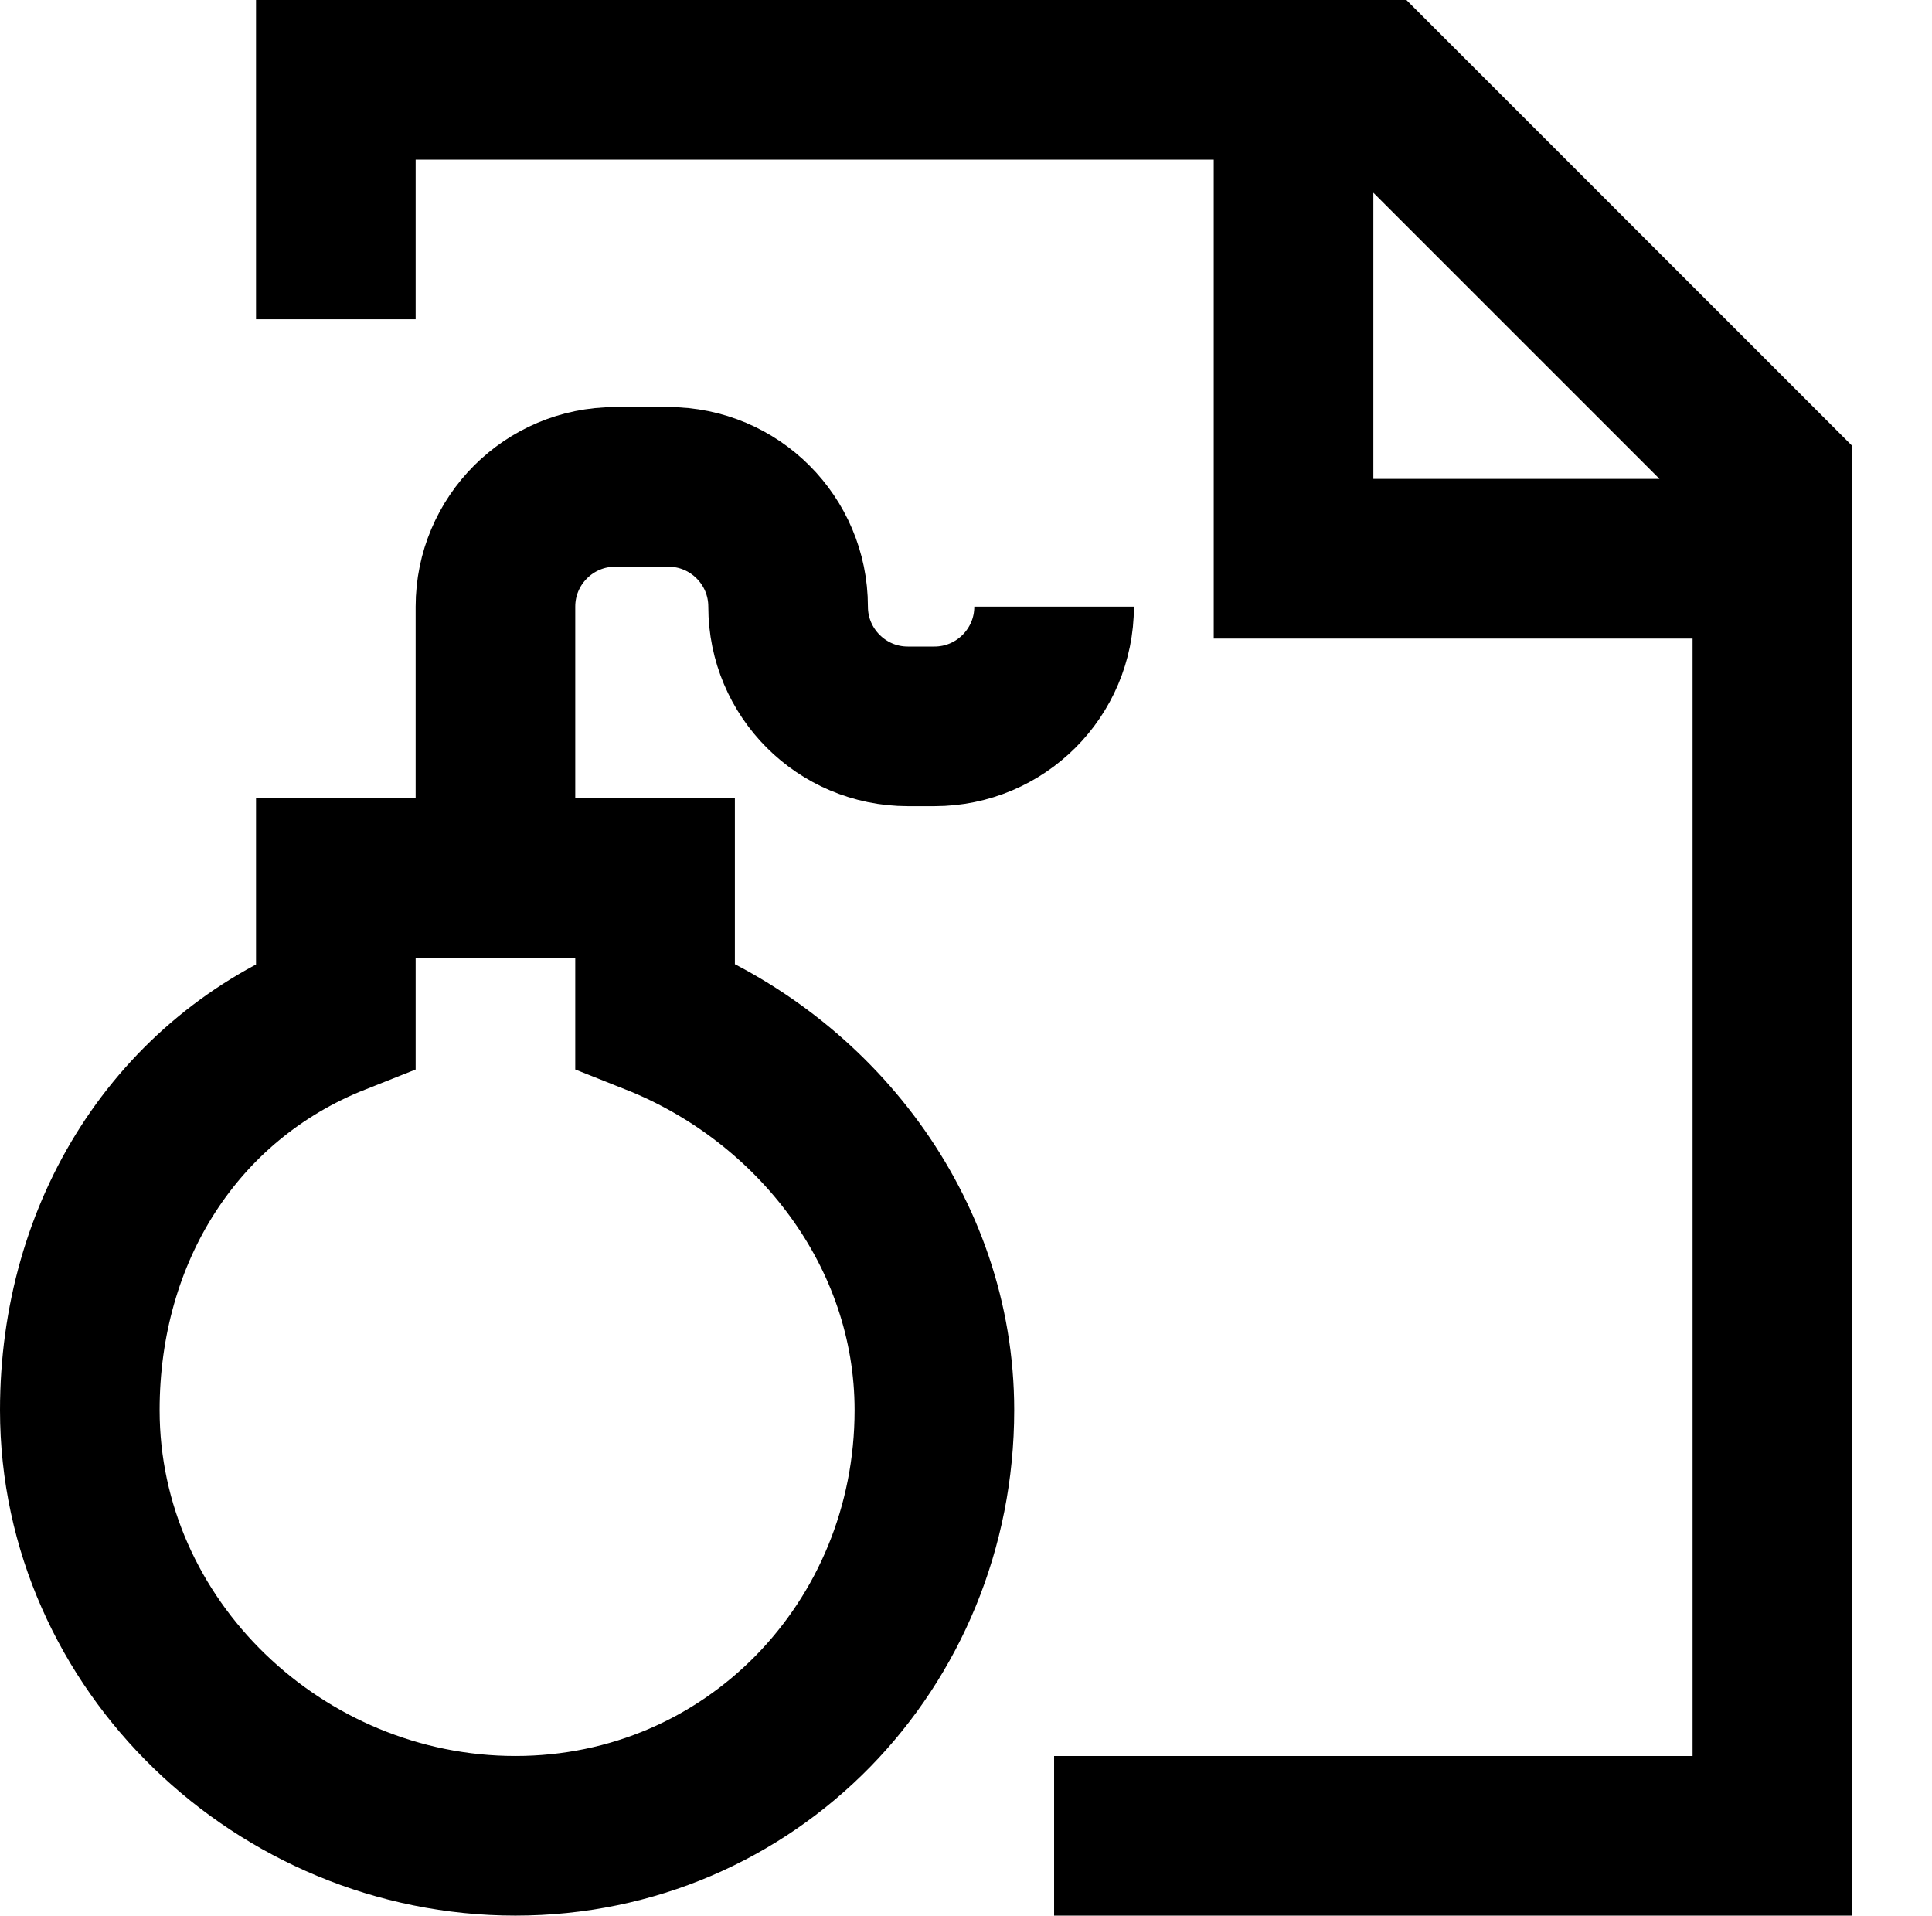
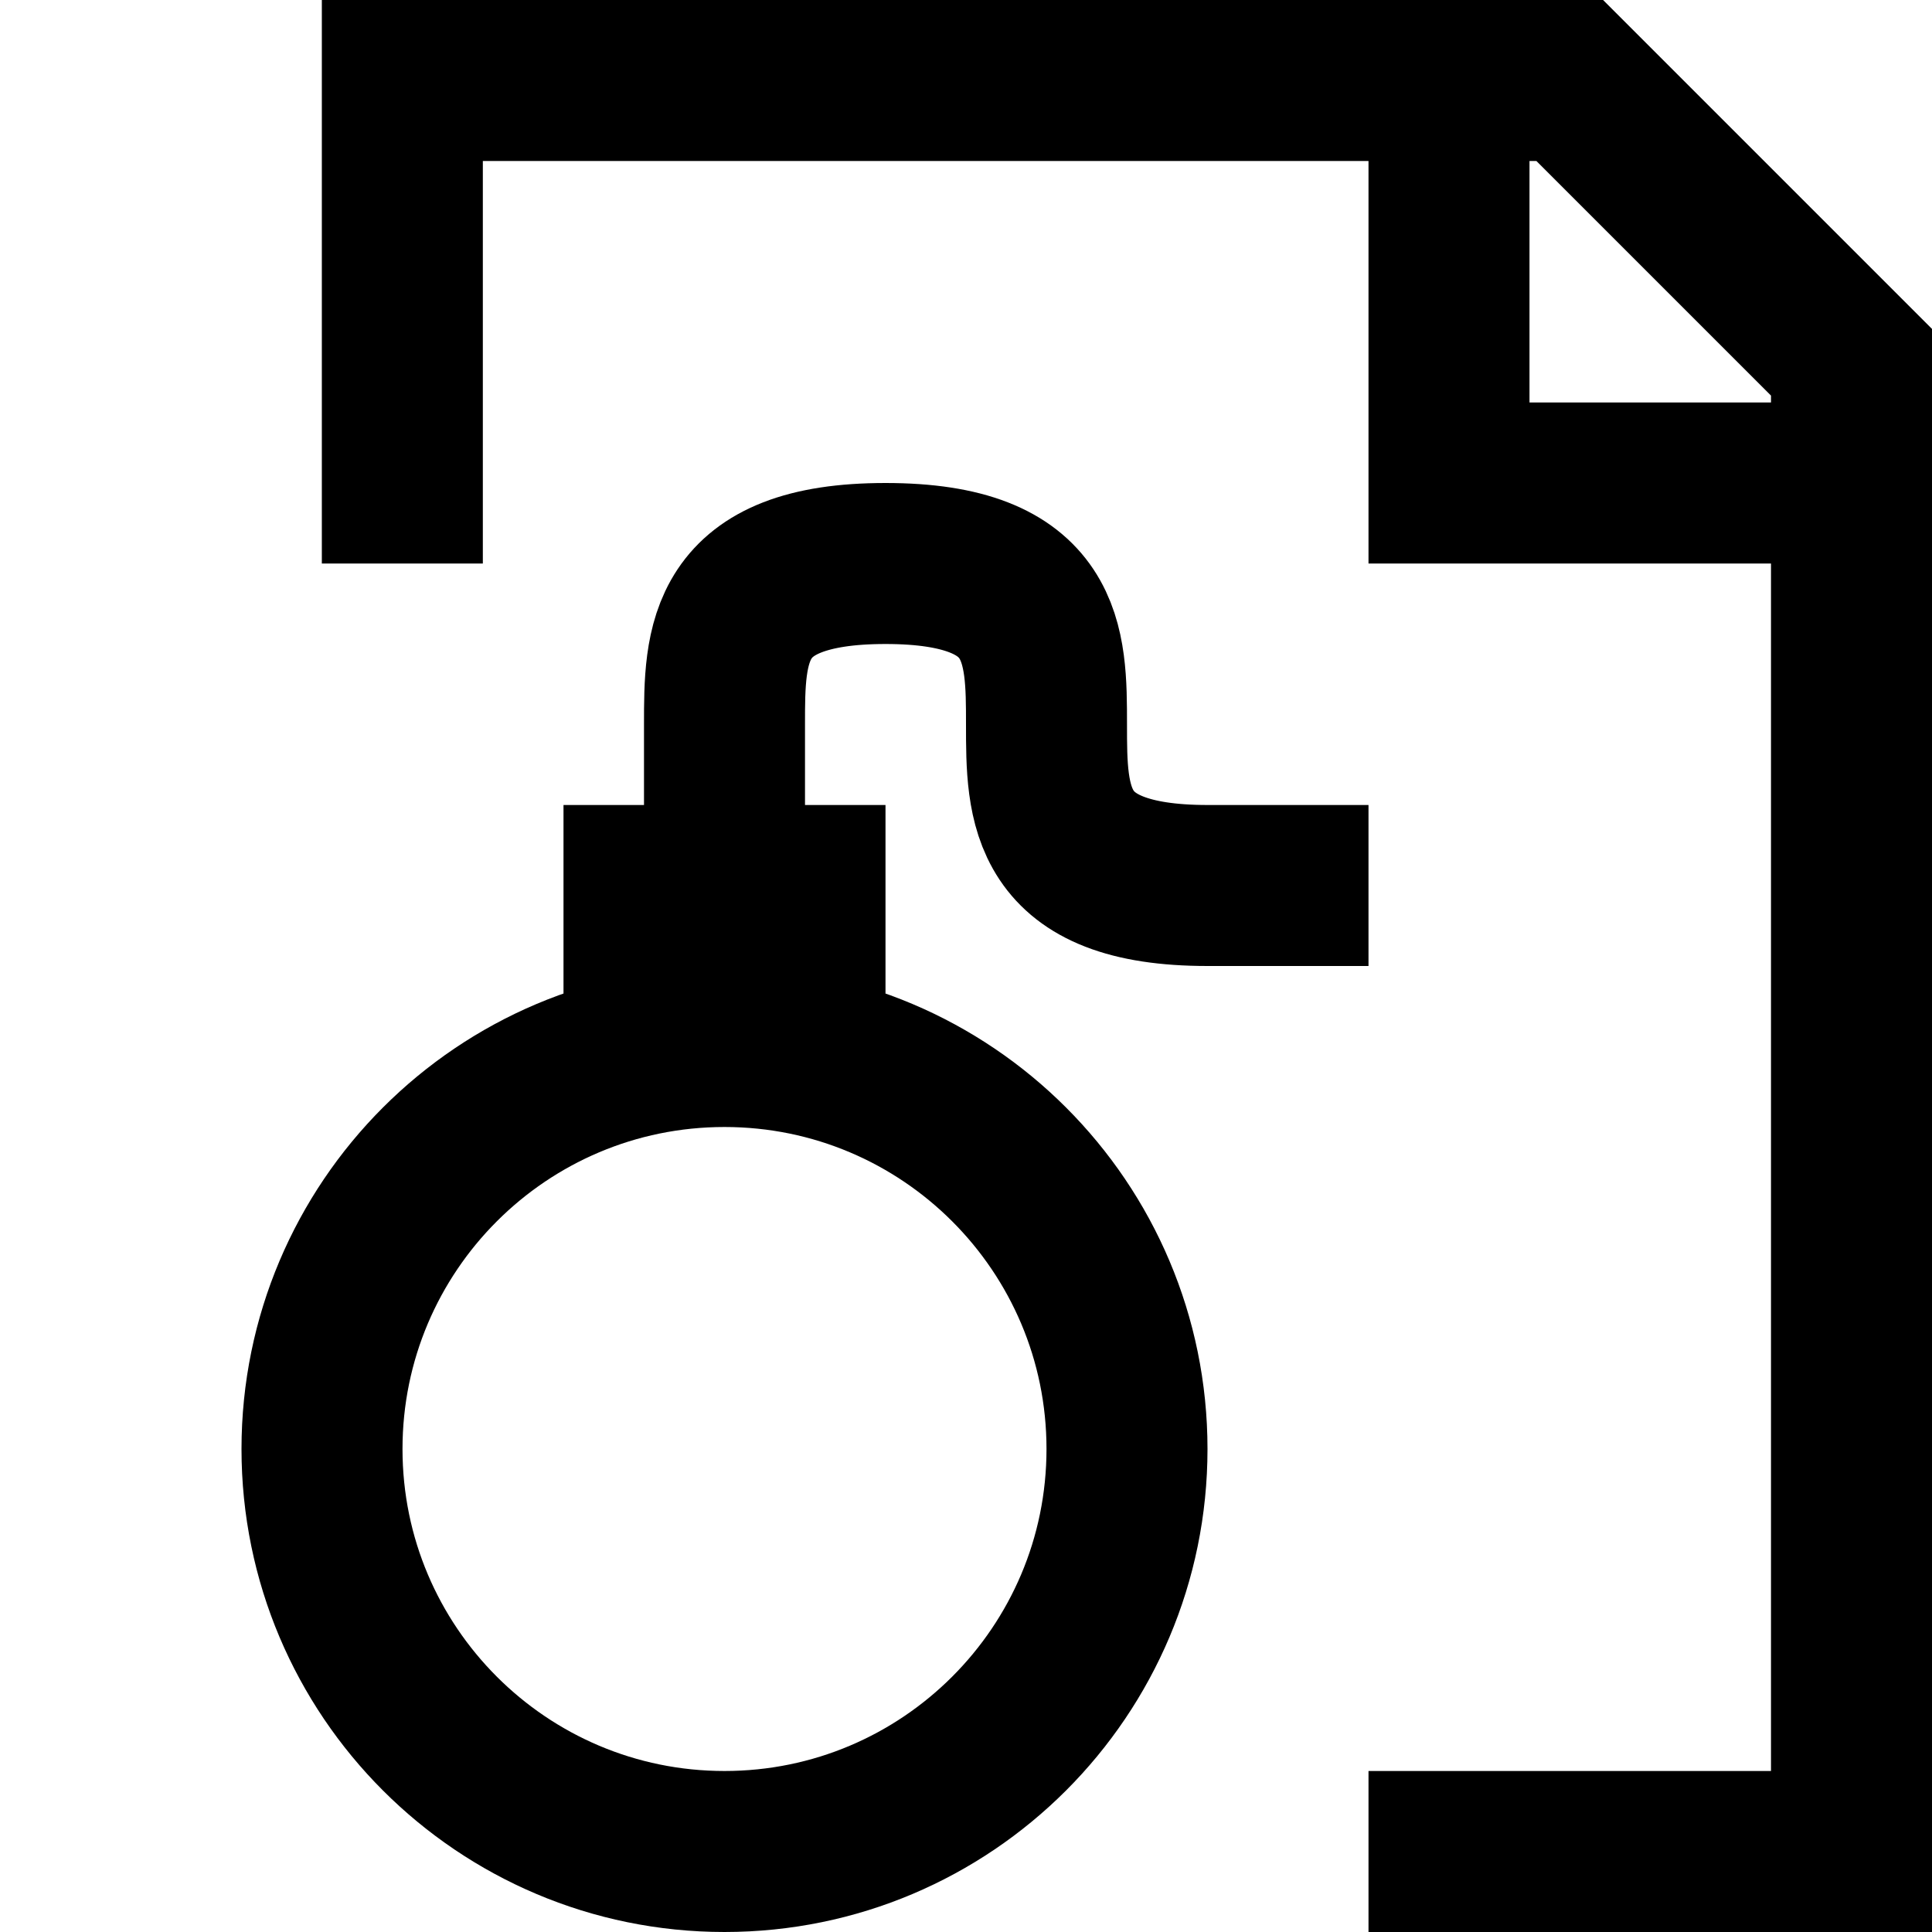
- <svg xmlns="http://www.w3.org/2000/svg" version="1.1" x="0px" y="0px" viewBox="0 0 24.208 24" enable-background="new 0 0 24.208 24" xml:space="preserve">
-   <g>
-     <rect x="0.208" y="0" fill="none" width="24" height="24" />
-     <path fill="none" stroke="#000000" stroke-width="2" stroke-miterlimit="10" d="M4.208,4V1h13l5,5V23h-9    M16.208,2v5h6 M4.208,12.72C2.208,13.513,1,15.427,1,17.667C1,20.613,3.512,23,6.458,23s5.25-2.387,5.25-5.333   c0-2.24-1.5-4.153-3.5-4.947v-0.387V11h-4v1.333V12.72z M13.208,7.6c0,0.828-0.672,1.5-1.5,1.5H11.375   c-0.828,0-1.5-0.672-1.5-1.5v0c0-0.828-0.672-1.5-1.5-1.5H7.708c-0.828,0-1.5,0.672-1.5,1.5v2.5" />
-   </g>
+ <svg xmlns="http://www.w3.org/2000/svg" width="24" height="24" viewBox="0 0 24 24">
+   <path fill="none" stroke="#000000" stroke-width="2" d="M4.998,7 L4.998,1 L19.5,1 L23,4.5 L23,23 L17,23 M18,1 L18,6 L23,6 M9,23 C11.761,23 14,20.761 14,18 C14,15.239 11.761,13 9,13 C6.239,13 4,15.239 4,18 C4,20.761 6.239,23 9,23 Z M9,11 C9,11 9,10 9,9 C9,8 9,7 11,7 C13,7 13,8 13,9 C13,10 13,11 15,11 C17,11 17,11 17,11 M8,11 L10,11 L10,13 L8,13 L8,11 Z" />
</svg>
